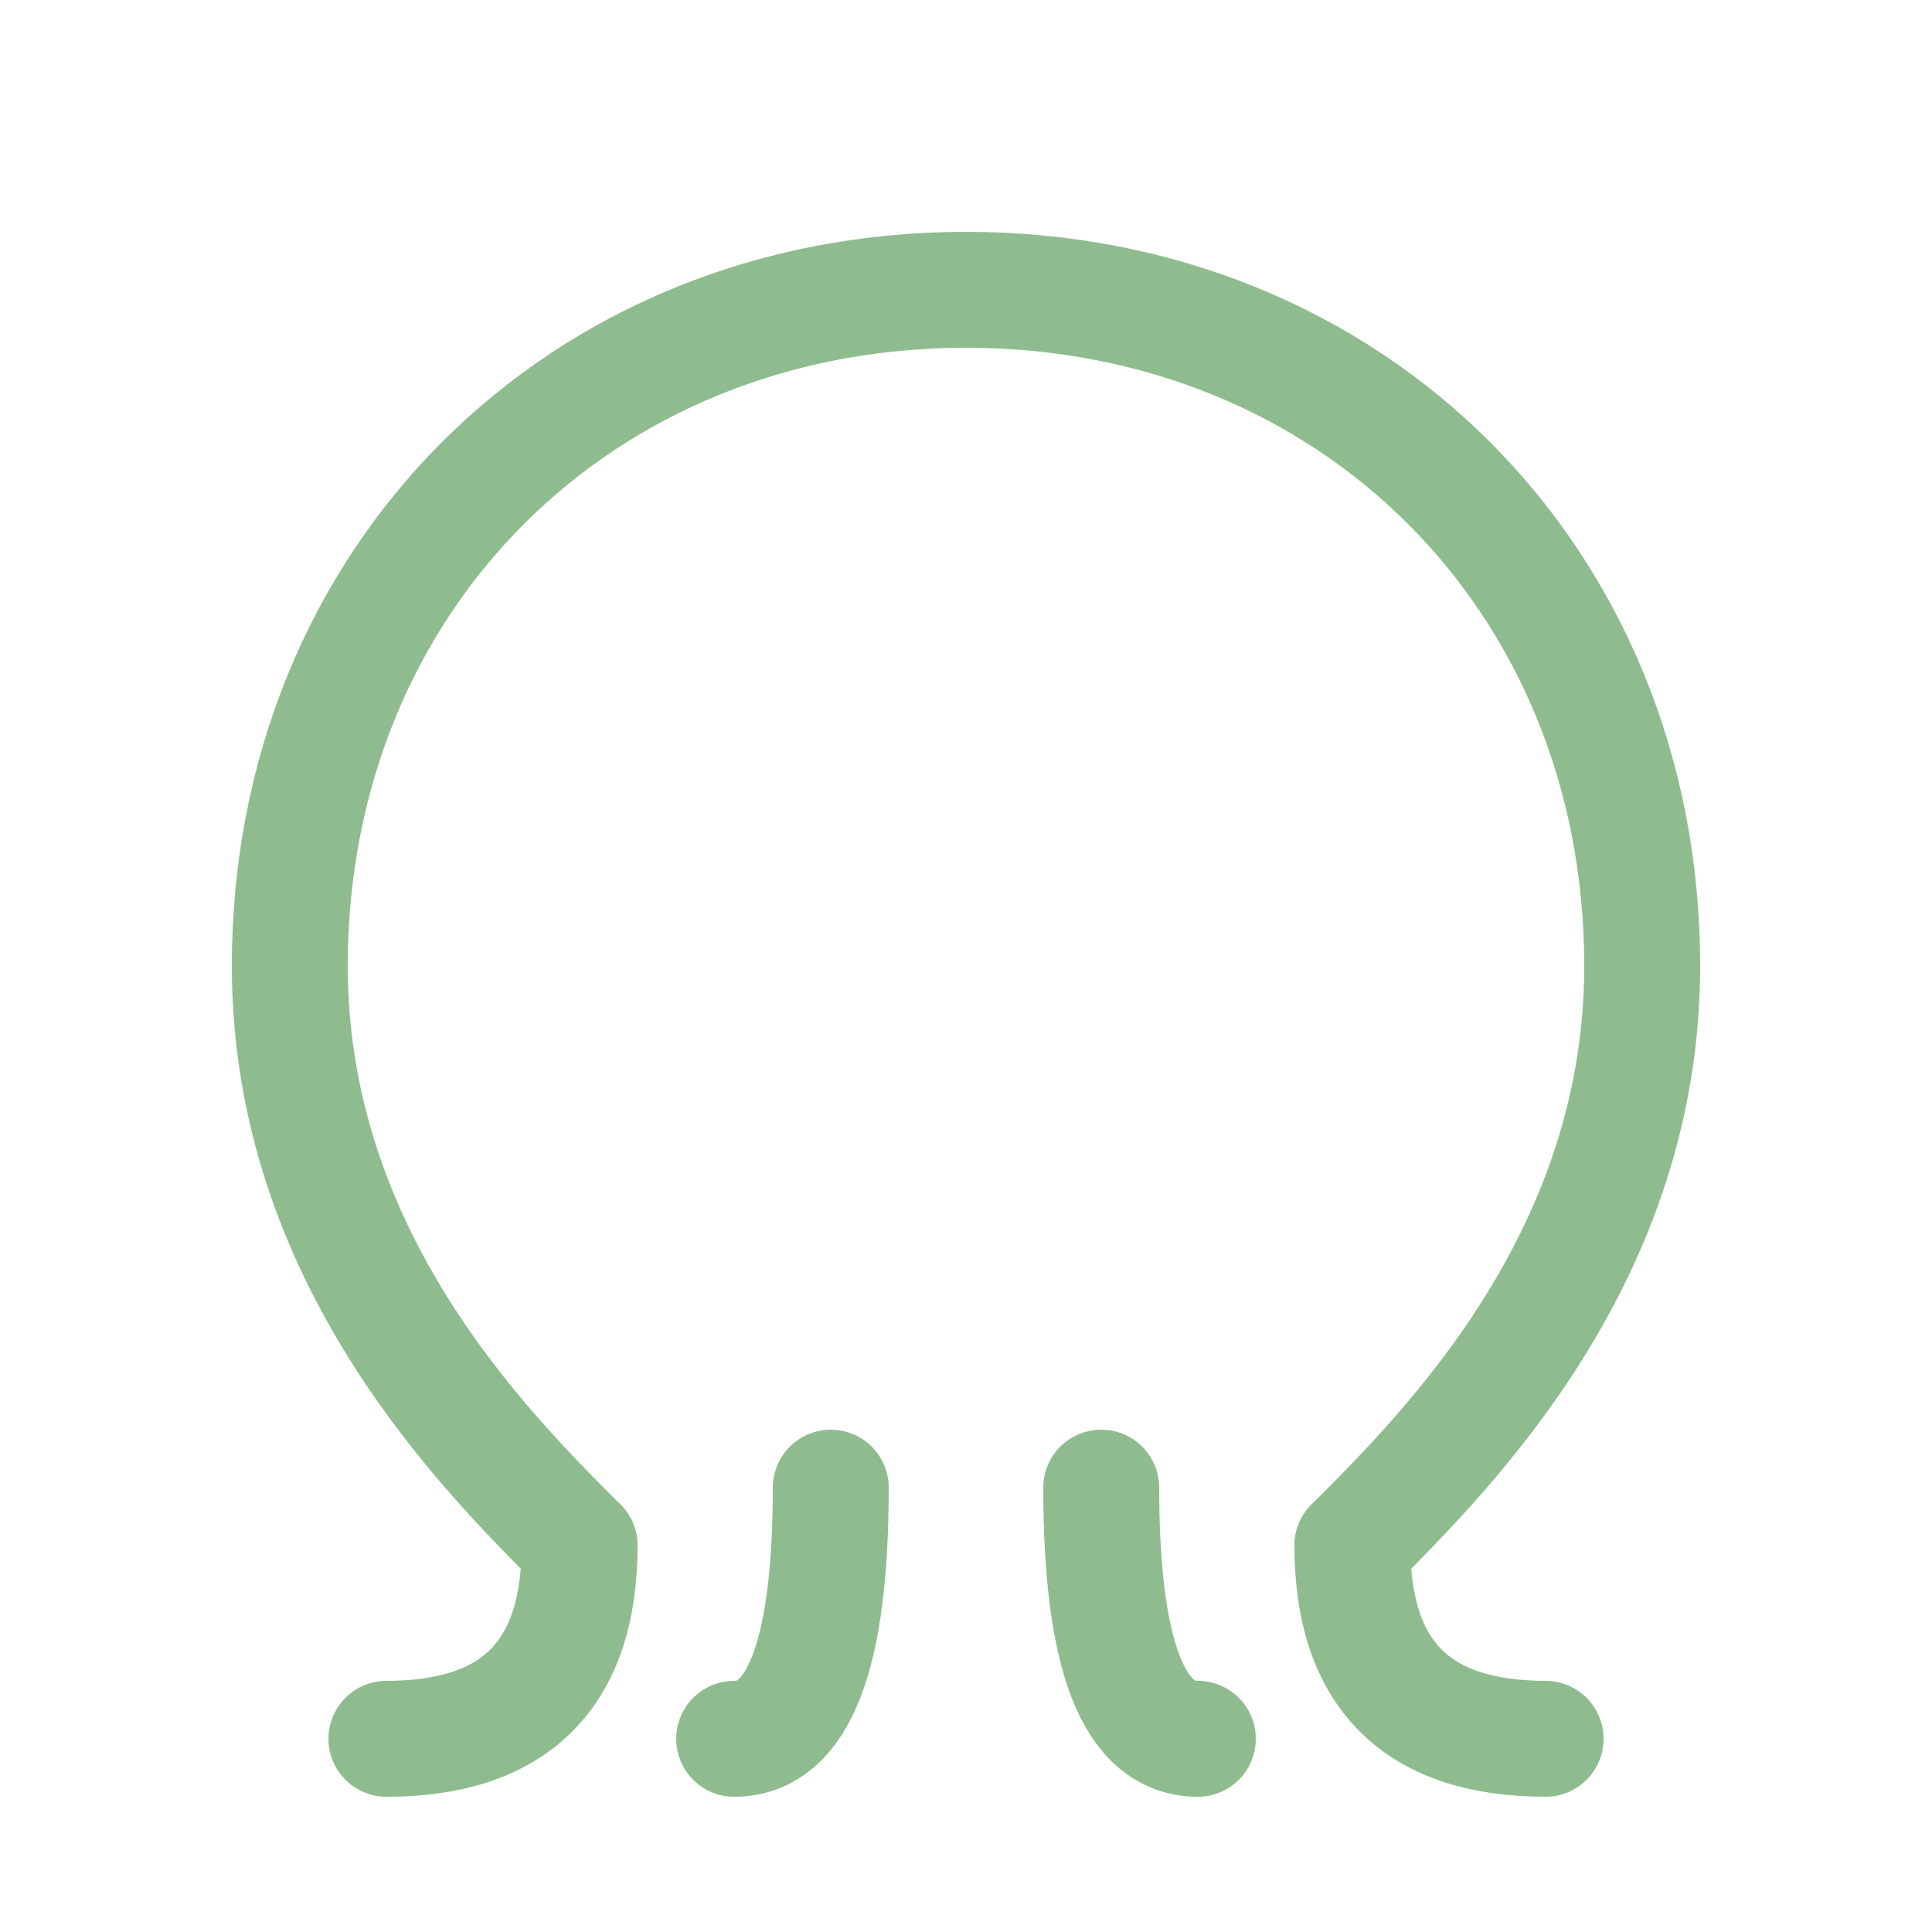
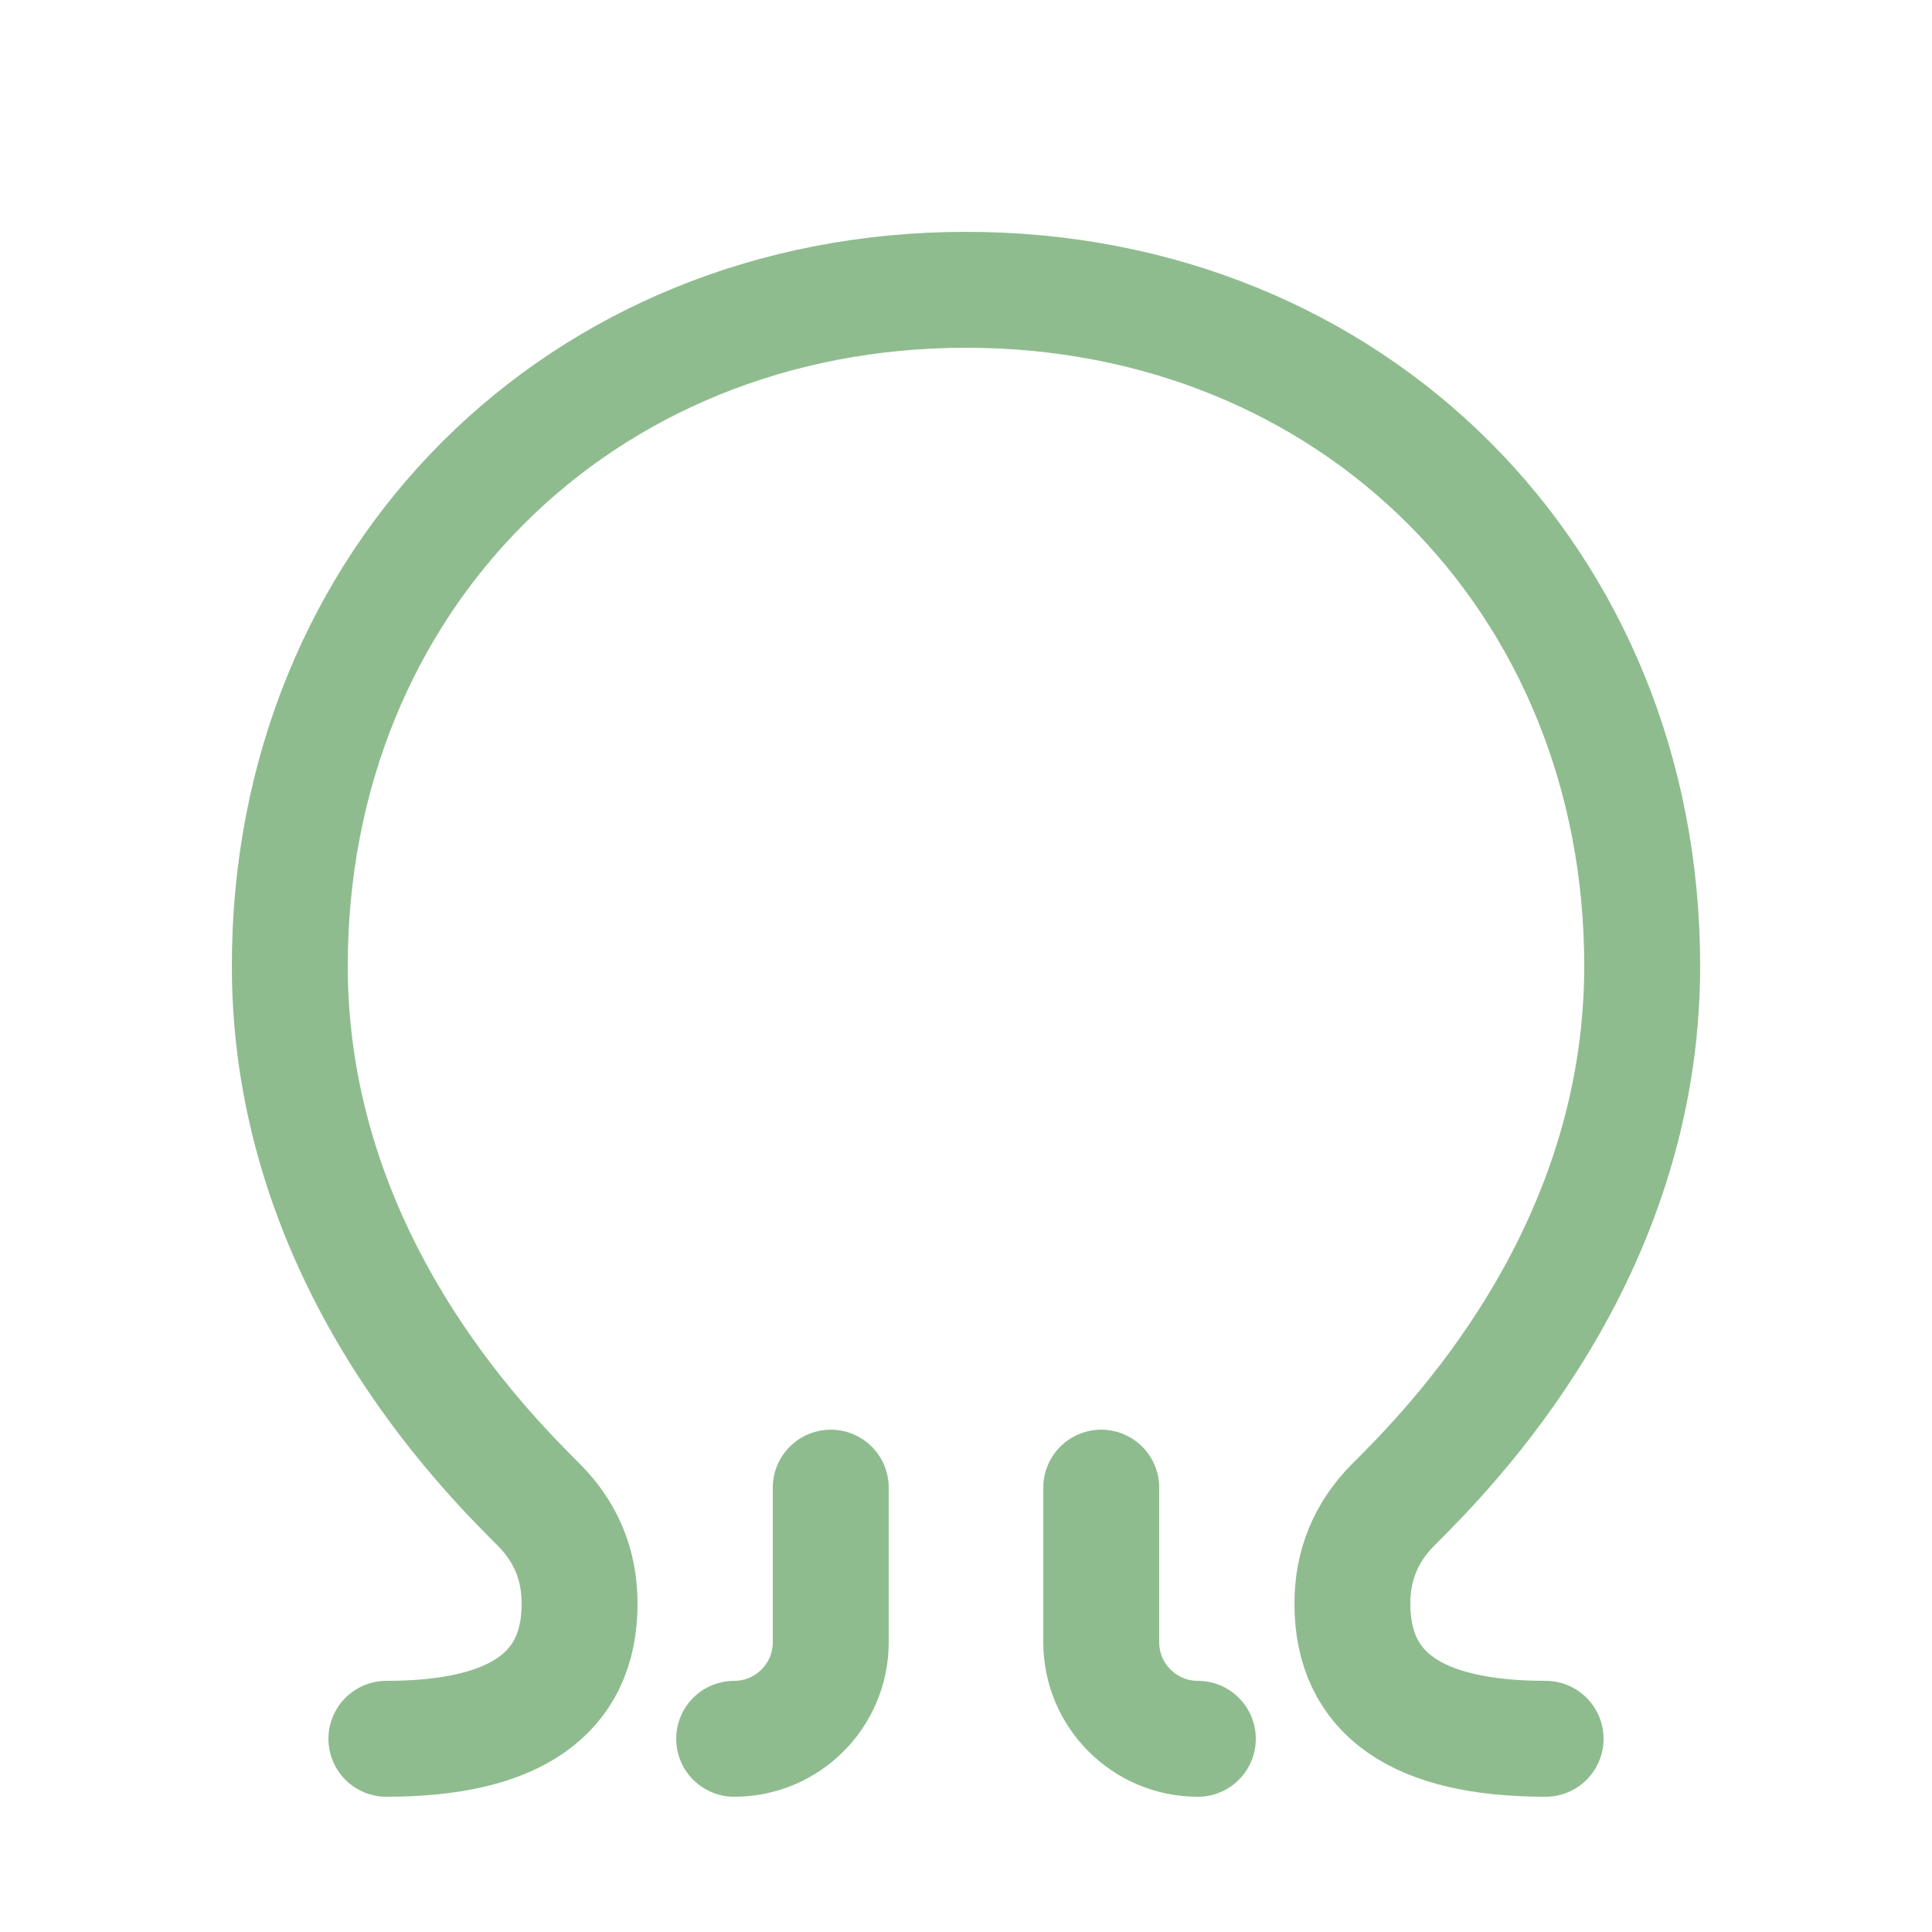
<svg xmlns="http://www.w3.org/2000/svg" viewBox="0 0 100 100">
-   <path d="M50 15 C70 15 85 30 85 50 C85 65 75 75 70 80 M50 15 C30 15 15 30 15 50 C15 65 25 75 30 80" fill="none" stroke="#8fbc8f" stroke-width="6" stroke-linecap="round" />
-   <path d="M30 80 Q30 90 20 90" fill="none" stroke="#8fbc8f" stroke-width="6" stroke-linecap="round" />
-   <path d="M43 77 Q43 90 38 90" fill="none" stroke="#8fbc8f" stroke-width="6" stroke-linecap="round" />
-   <path d="M57 77 Q57 90 62 90" fill="none" stroke="#8fbc8f" stroke-width="6" stroke-linecap="round" />
-   <path d="M70 80 Q70 90 80 90" fill="none" stroke="#8fbc8f" stroke-width="6" stroke-linecap="round" />
+   <path d="M20 90 Q30 90 30 83 Q30 80 27.88 77.88 C25 75 15 65 15 50 C15 30 30 15 50 15 C70 15 85 30 85 50 C85 65 75 75 72.12 77.88 Q70 80 70 83 Q70 90 80 90" fill="none" stroke="#8fbc8f" stroke-width="6" stroke-linecap="round" />
+   <path d="M43 77 L43 85 C43 87.76 40.76 90 38 90" fill="none" stroke="#8fbc8f" stroke-width="6" stroke-linecap="round" />
+   <path d="M57 77 L57 85 C57 87.76 59.24 90 62 90" fill="none" stroke="#8fbc8f" stroke-width="6" stroke-linecap="round" />
</svg>
